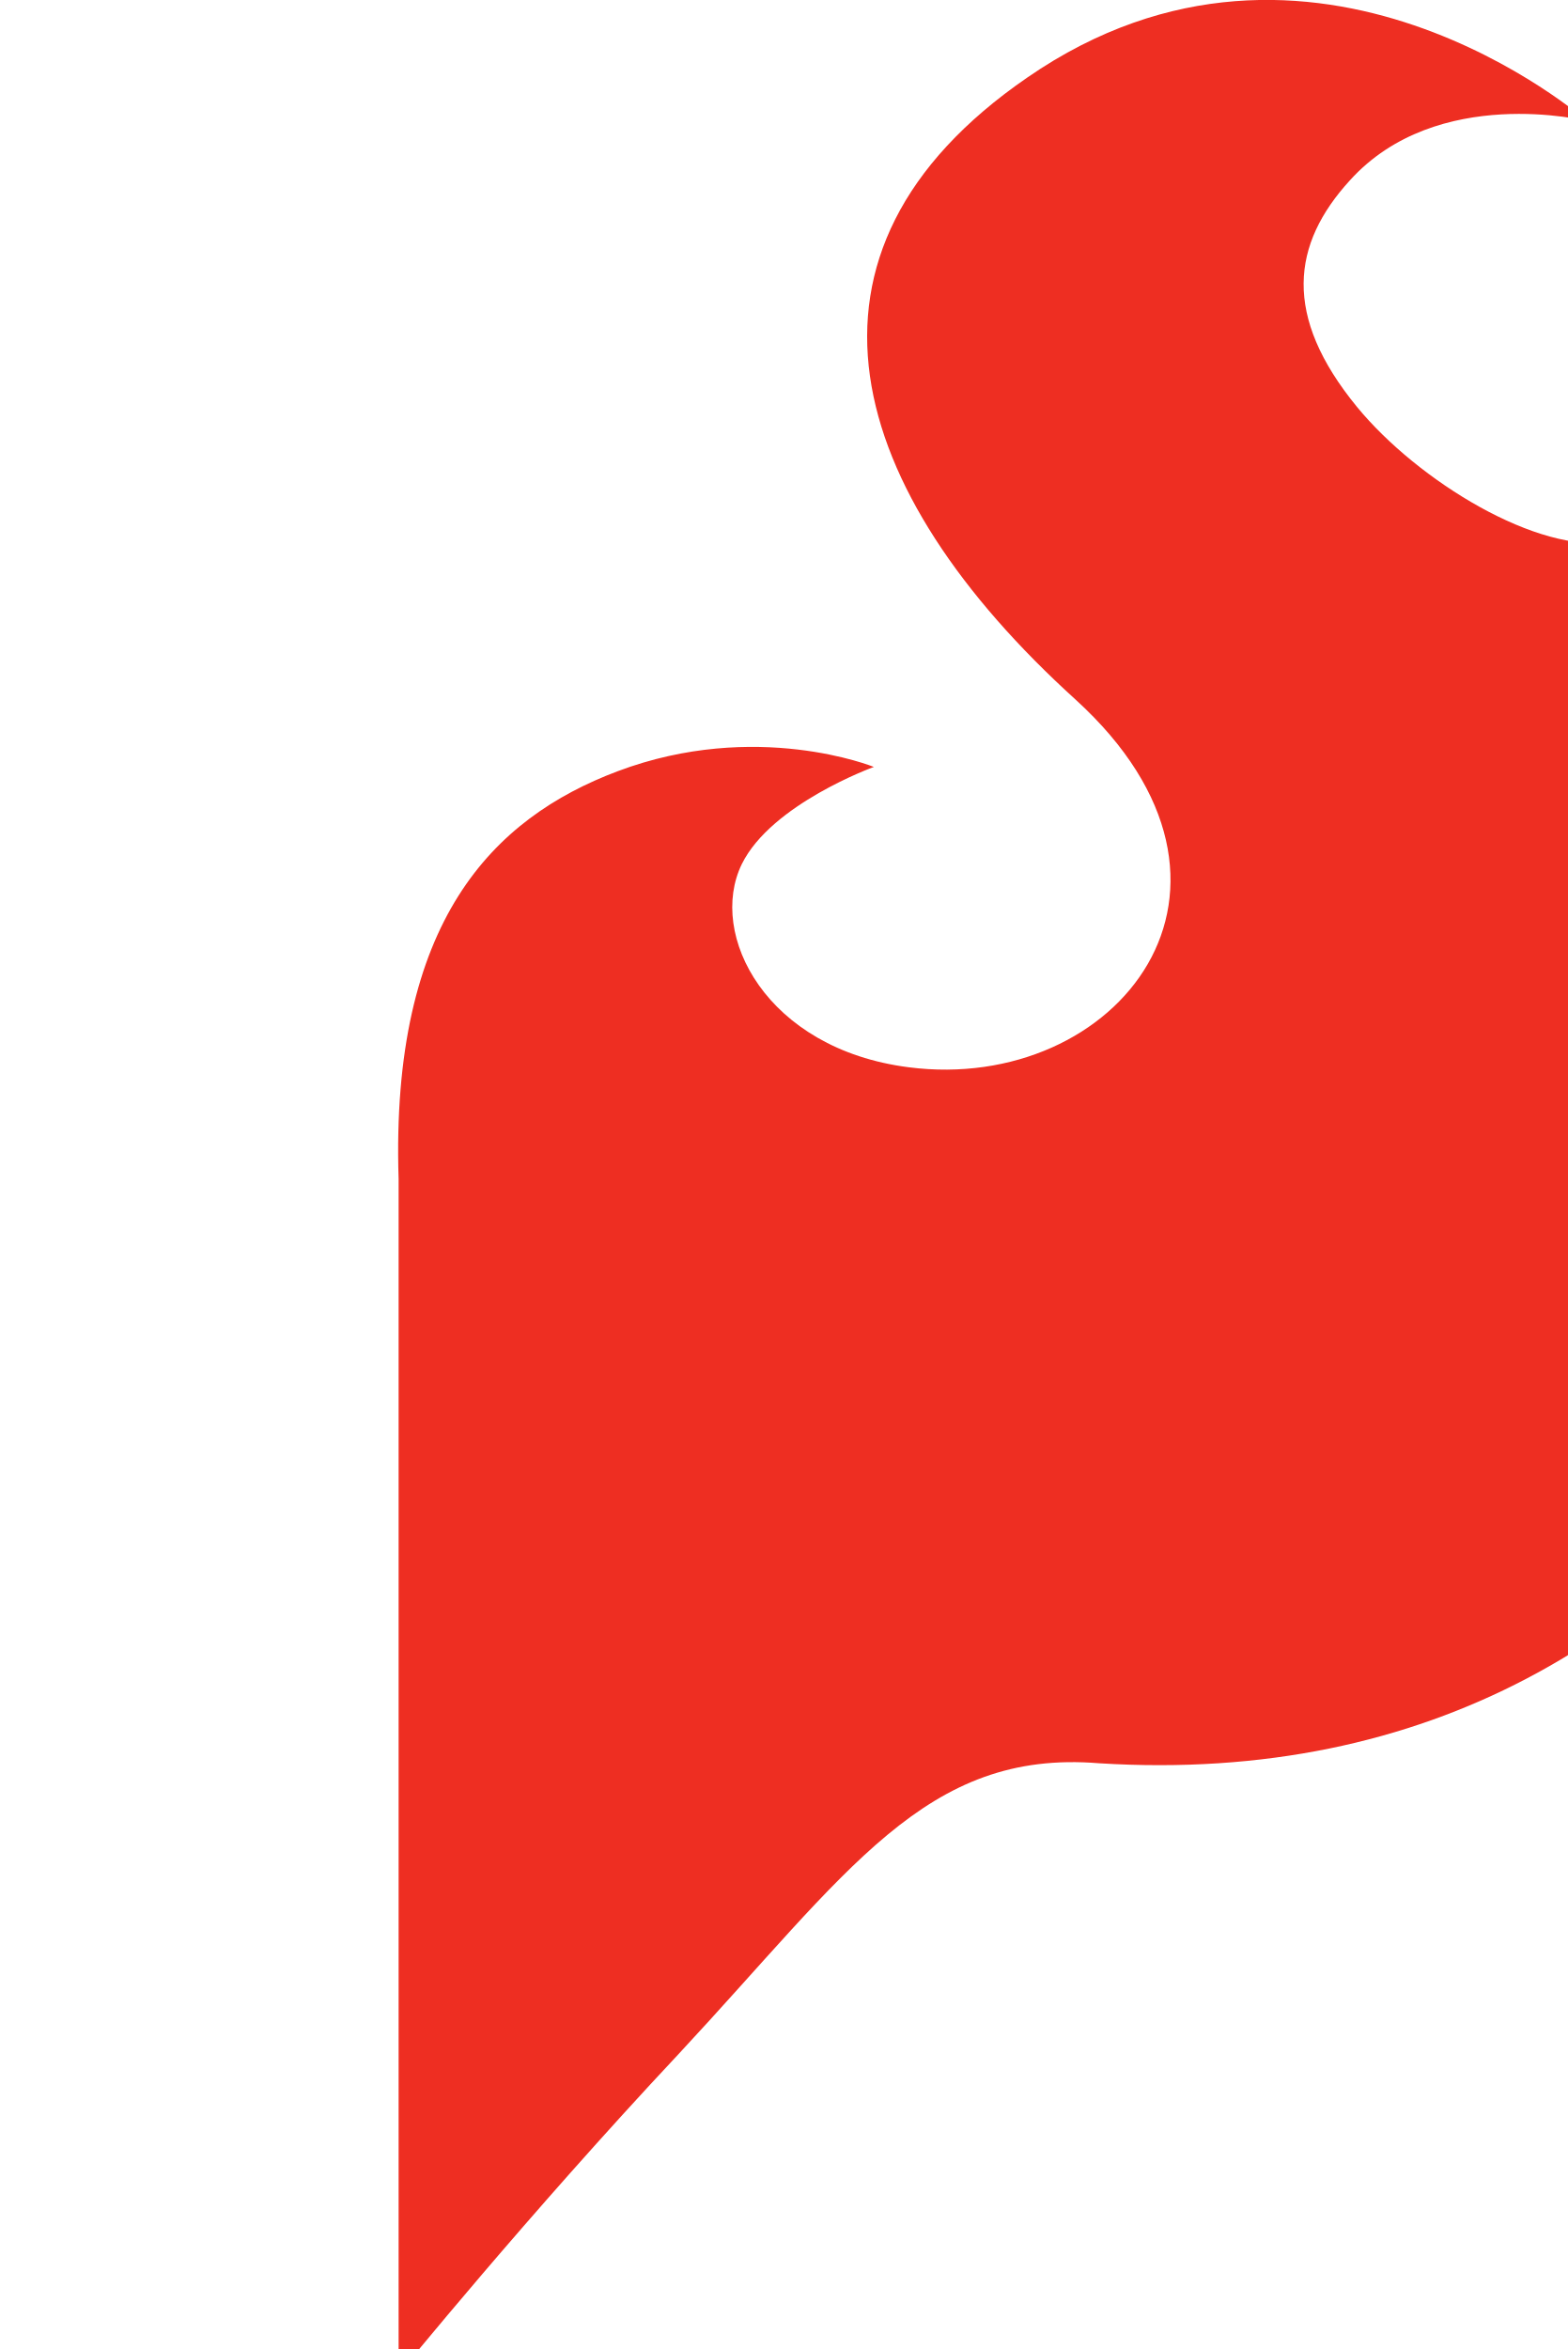
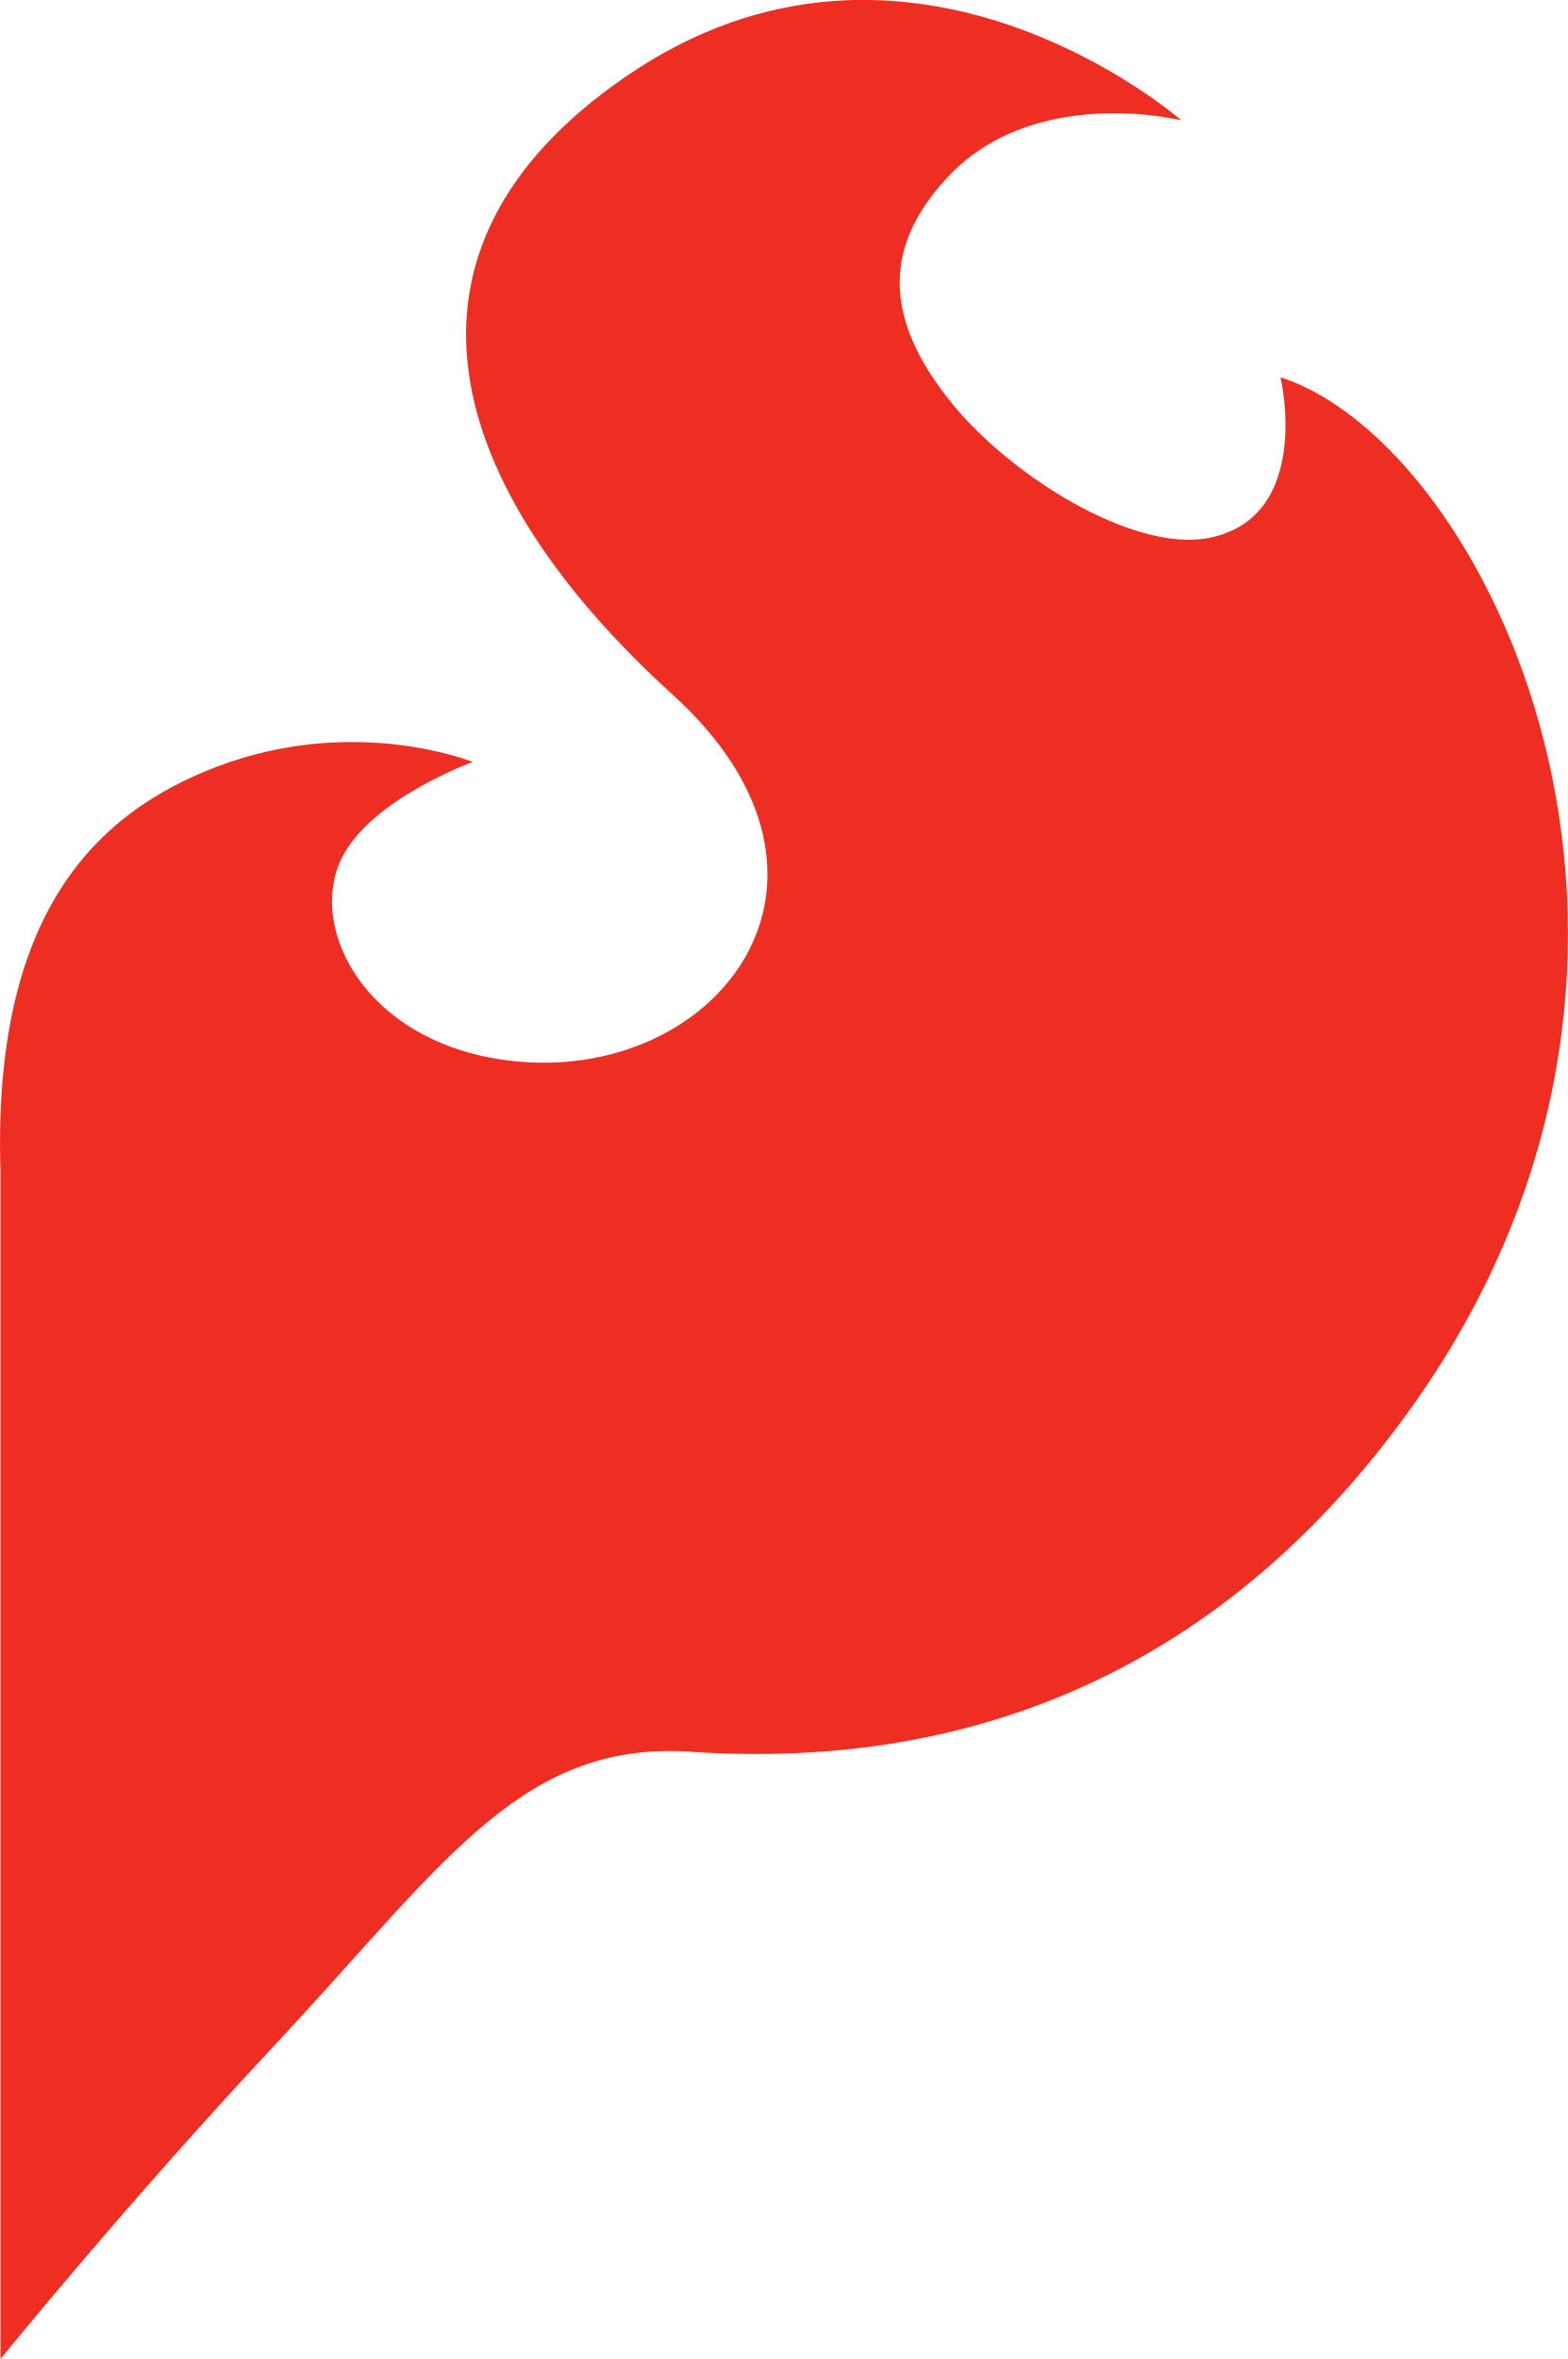
- <svg xmlns="http://www.w3.org/2000/svg" role="img" viewbox=" 0 0 24 24">
-   <path d="m 17.054,3.838 c 0,0 0.341,1.438 -0.745,1.638 C 15.554,5.61 14.334,4.861 13.72,4.114 12.964,3.192 13.06,2.467 13.648,1.823 c 0.884,-0.977 2.396,-0.6 2.396,-0.6 0,0 -2.772,-2.432 -5.658,-0.439 -2.571,1.769 -1.833,4.182 0.487,6.287 2.091,1.903 0.421,3.989 -1.686,3.718 C 7.744,10.605 7.153,9.446 7.5,8.735 7.799,8.127 8.835,7.753 8.835,7.753 c 0,0 -1.191,-0.484 -2.592,0.044 C 4.985,8.271 3.947,9.312 4.03,11.918 V 24 c 0,0 1.301,-1.604 2.831,-3.236 1.713,-1.84 2.494,-3.084 4.253,-2.939 3.328,0.206 5.735,-1.273 7.371,-3.645 3.141,-4.563 0.681,-9.661 -1.43,-10.342" style="fill:#ee2e22;fill-opacity:1;stroke-width:0.665" />
+ <svg xmlns="http://www.w3.org/2000/svg" width="15.955" height="24">
+   <path d="M13.03 3.838s.34 1.438-.745 1.638c-.756.134-1.976-.615-2.59-1.362-.756-.922-.66-1.647-.072-2.29.884-.978 2.397-.6 2.397-.6S9.248-1.209 6.362.783c-2.571 1.77-1.834 4.183.487 6.288 2.09 1.902.42 3.988-1.686 3.717-1.444-.184-2.035-1.343-1.688-2.054.299-.608 1.335-.982 1.335-.982s-1.19-.484-2.592.044C.96 8.27-.078 9.312.005 11.917V24s1.3-1.604 2.83-3.236c1.713-1.84 2.495-3.084 4.254-2.938 3.328.205 5.735-1.273 7.37-3.645 3.142-4.563.681-9.661-1.43-10.343" style="fill:#ee2e22;fill-opacity:1;stroke-width:.665" />
</svg>
